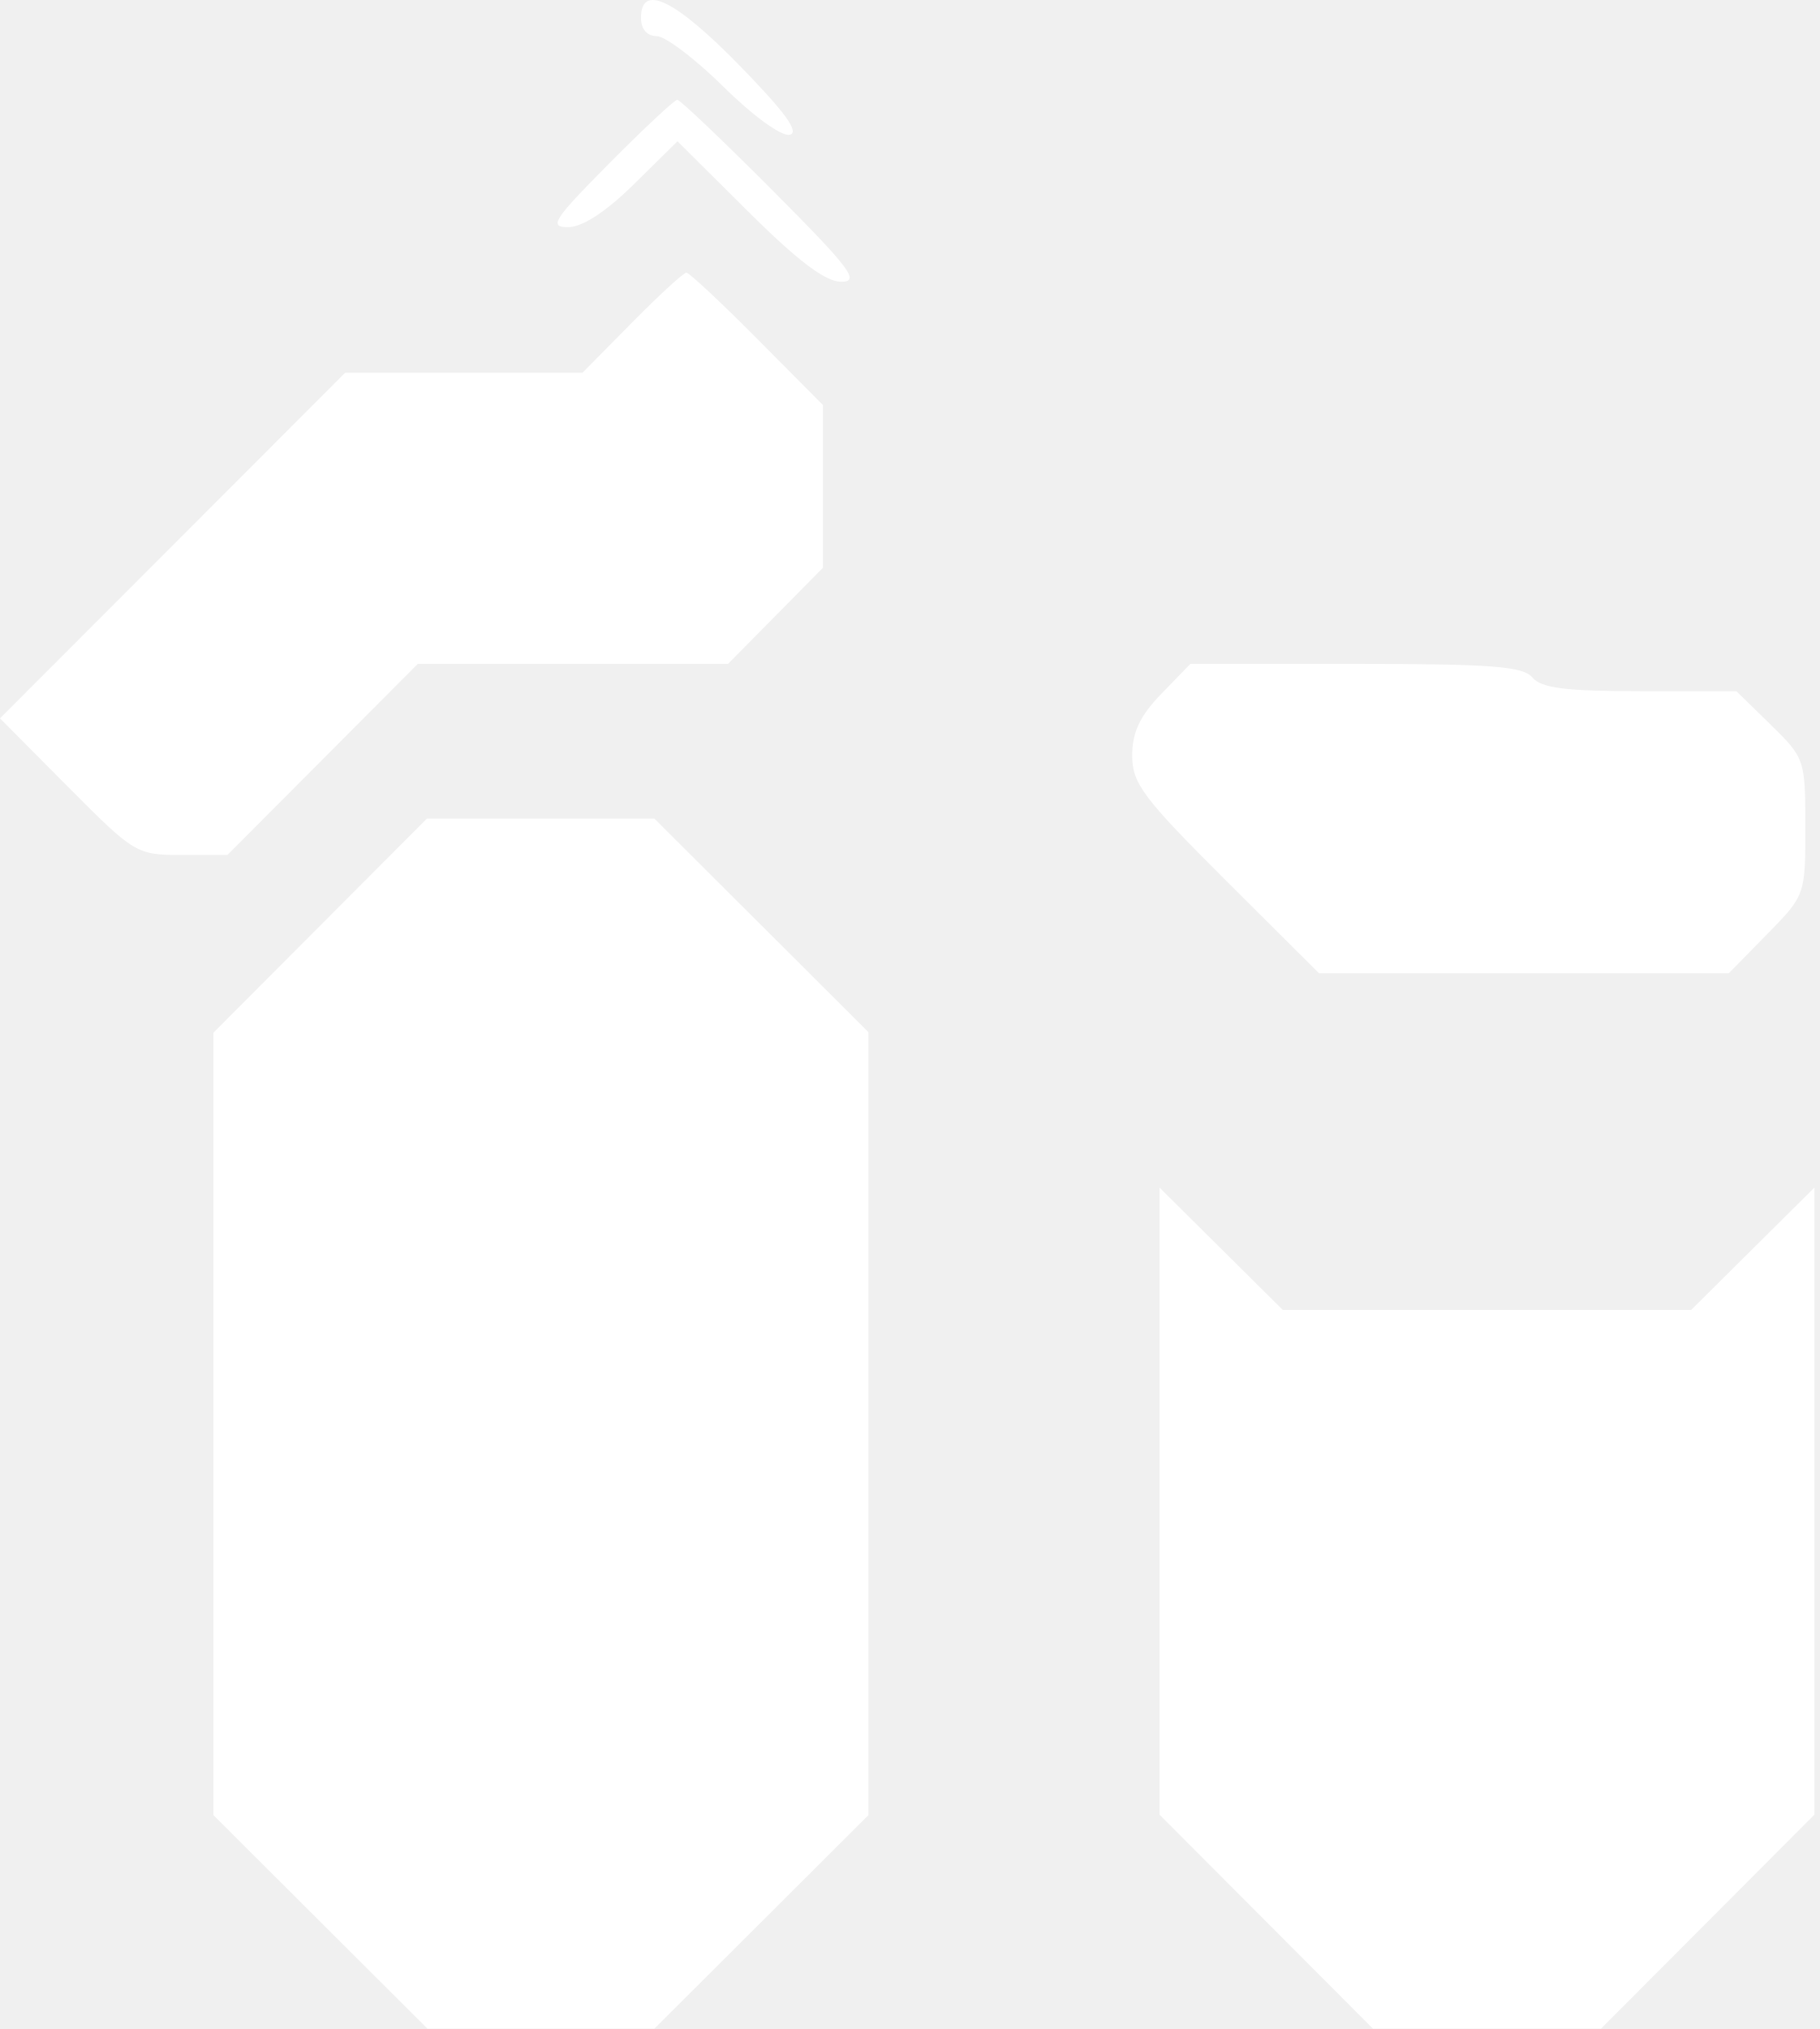
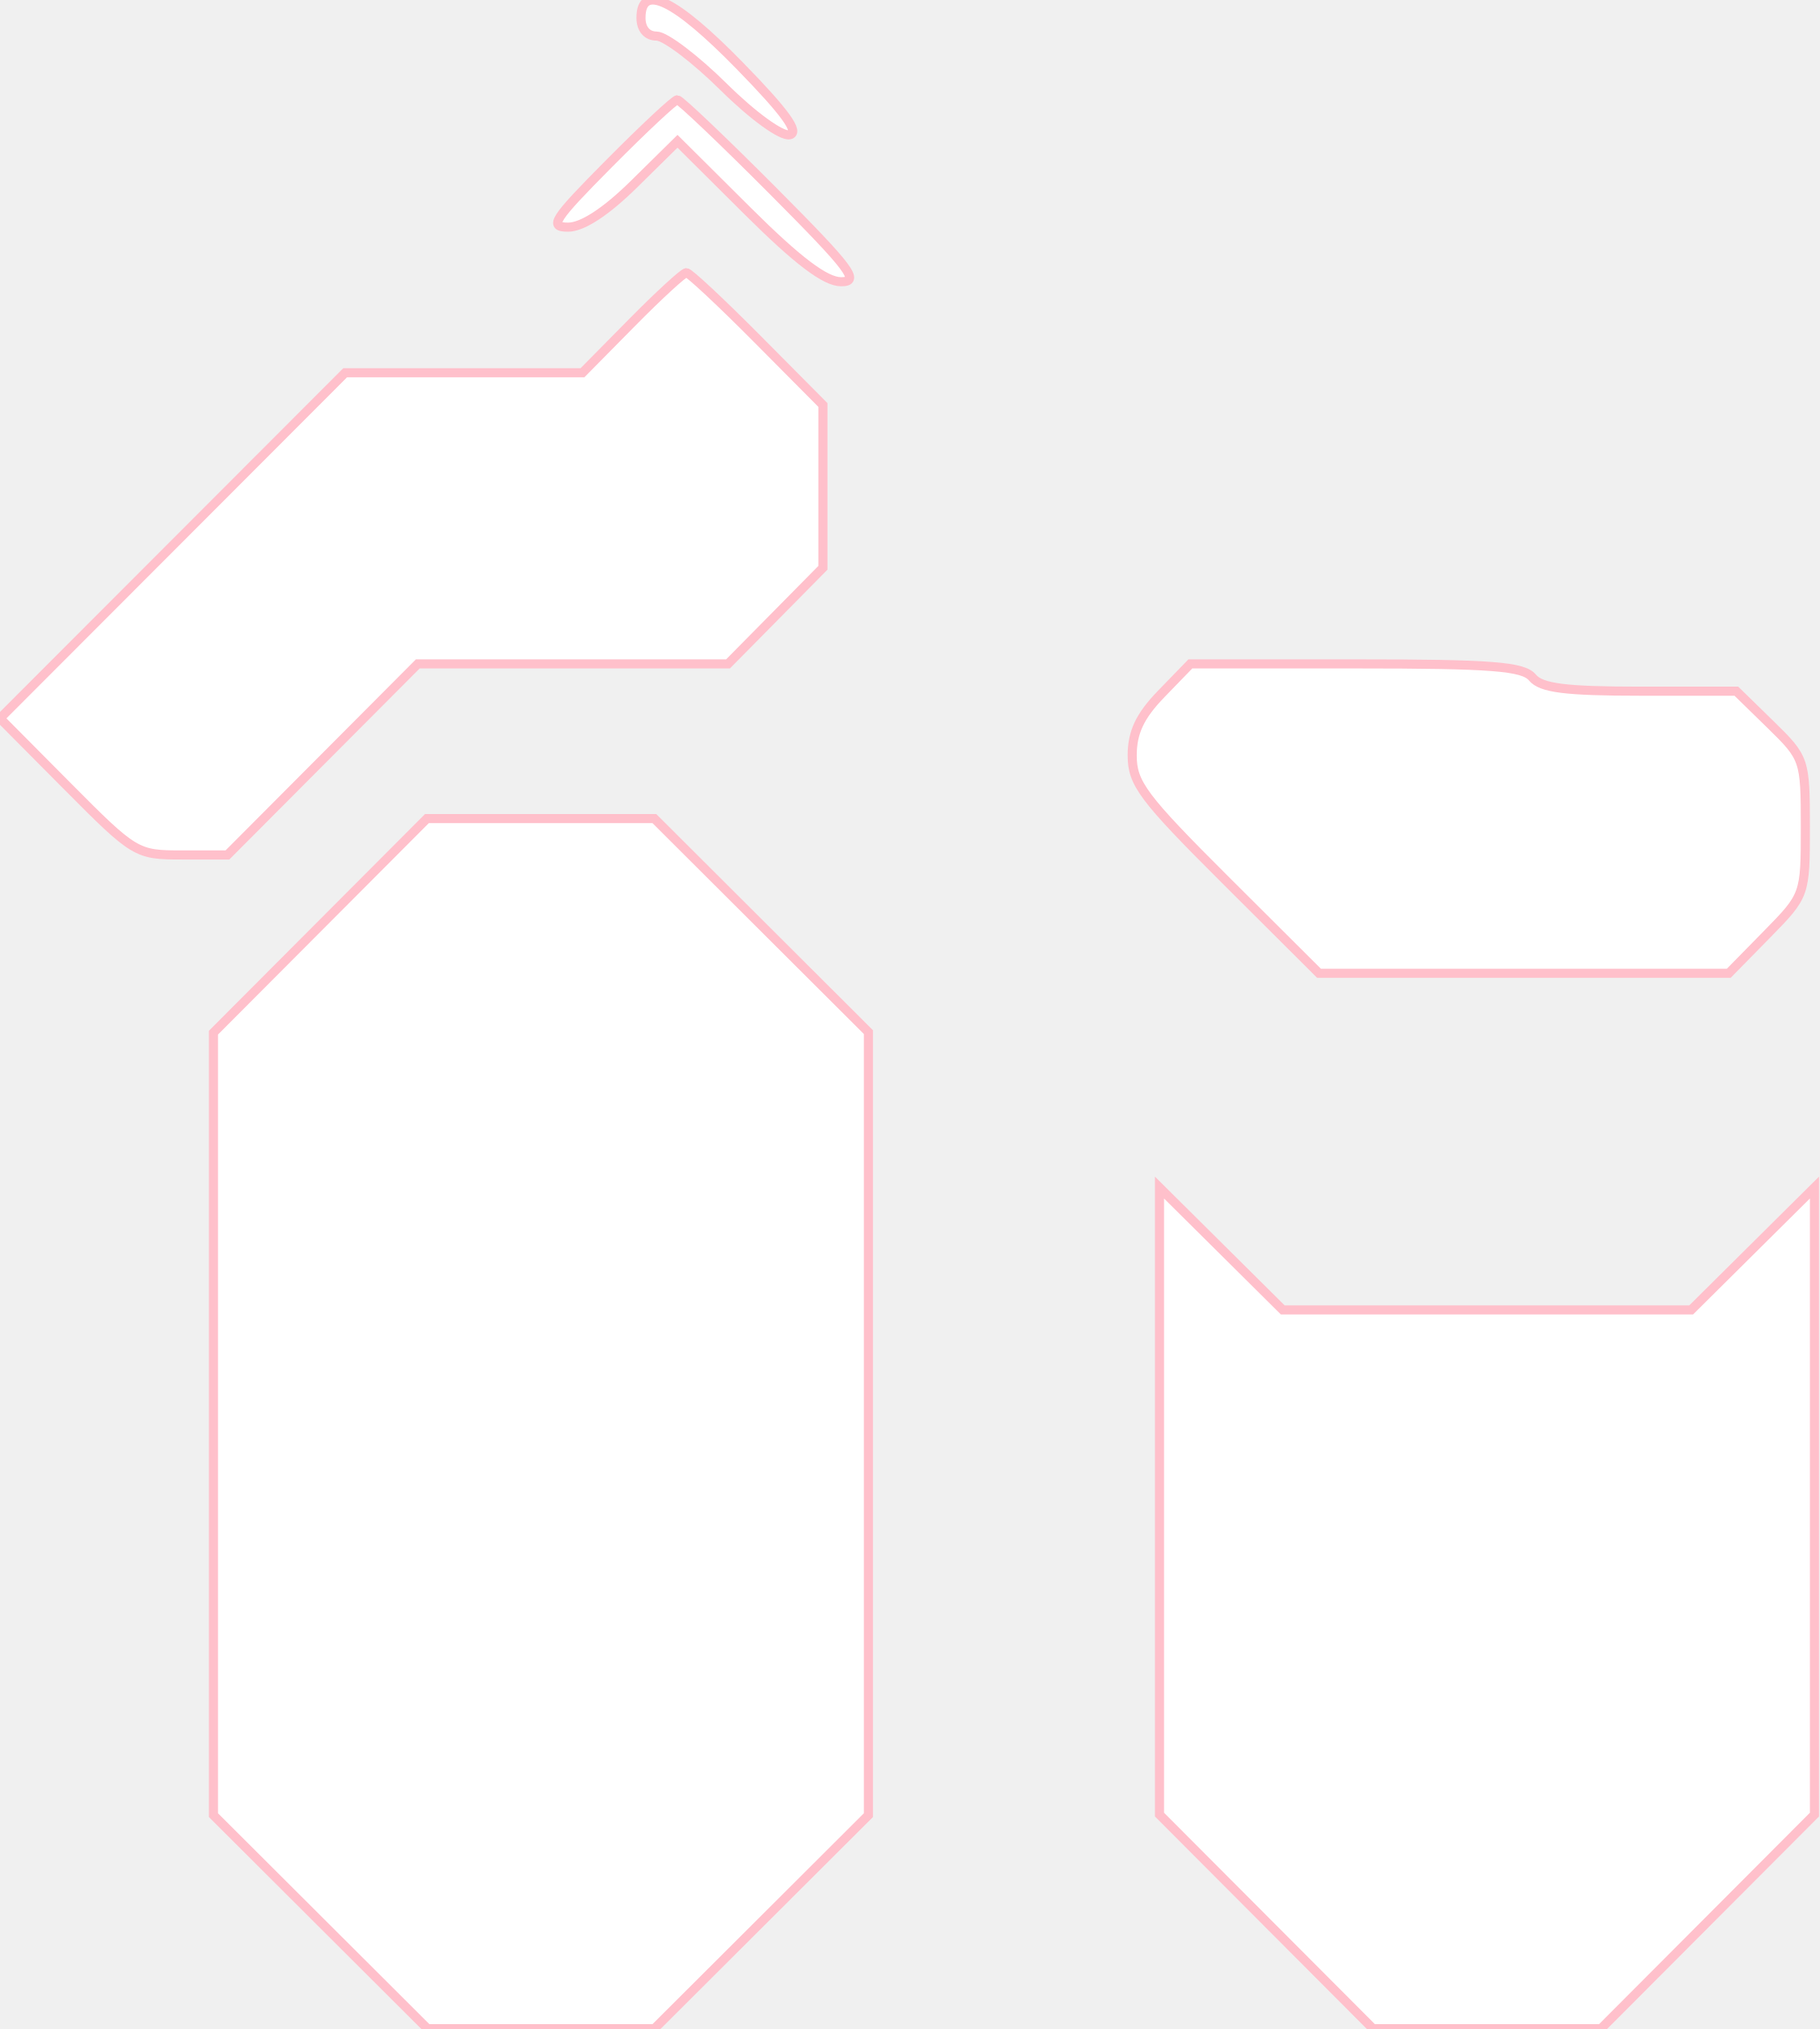
<svg xmlns="http://www.w3.org/2000/svg" width="200" height="223" viewBox="0 0 200 223" fill="none">
-   <path fill-rule="evenodd" clip-rule="evenodd" d="M70.465 1.967C70.465 3.192 71.132 3.967 72.186 3.967C73.133 3.967 76.452 6.486 79.563 9.564C82.763 12.73 85.909 15.009 86.807 14.813C87.933 14.568 86.334 12.355 81.315 7.217C74.201 -0.068 70.465 -1.875 70.465 1.967ZM66.965 17.966C60.825 24.154 60.302 24.966 62.457 24.966C64.021 24.966 66.616 23.273 69.688 20.247L74.479 15.527L82.244 23.247C87.704 28.675 90.739 30.966 92.468 30.966C94.58 30.966 93.521 29.555 84.965 20.966C79.486 15.466 74.757 10.966 74.457 10.966C74.157 10.966 70.785 14.117 66.965 17.966ZM69.465 35.467L64.033 40.967H50.989H37.945L18.973 59.959L0 78.951L7.457 86.459C14.773 93.823 15.011 93.966 19.958 93.966H25.001L35.465 83.466L45.929 72.966H62.981H80.033L85.249 67.686L90.465 62.404V53.459V44.514L83.24 37.24C79.266 33.239 75.763 29.966 75.456 29.966C75.148 29.966 72.452 32.441 69.465 35.467ZM127.661 76.264C125.314 78.686 124.465 80.484 124.465 83.031C124.465 86.103 125.647 87.681 134.732 96.735L144.999 106.967H167.524H190.049L194.257 102.679C198.447 98.41 198.465 98.359 198.465 90.882C198.465 83.507 198.397 83.305 194.673 79.669L190.881 75.966H180.295C172.106 75.966 169.428 75.626 168.465 74.466C167.442 73.234 163.98 72.966 149.039 72.966H130.857L127.661 76.264ZM35.199 101.732L23.465 113.497V156.498V199.498L35.23 211.233L46.995 222.967H59.465H71.935L83.7 211.233L95.465 199.498V156.467V113.436L83.7 101.701L71.935 89.966H59.434H46.934L35.199 101.732ZM127.465 164.979V199.437L139.199 211.202L150.934 222.967H163.465H175.996L187.731 211.202L199.465 199.437V164.979V130.521L192.69 137.244L185.915 143.967H163.465H141.015L134.24 137.244L127.465 130.521V164.979Z" fill="white" />
+   <path fill-rule="evenodd" clip-rule="evenodd" stroke="pink" d="M70.465 1.967C70.465 3.192 71.132 3.967 72.186 3.967C73.133 3.967 76.452 6.486 79.563 9.564C82.763 12.73 85.909 15.009 86.807 14.813C87.933 14.568 86.334 12.355 81.315 7.217C74.201 -0.068 70.465 -1.875 70.465 1.967ZM66.965 17.966C60.825 24.154 60.302 24.966 62.457 24.966C64.021 24.966 66.616 23.273 69.688 20.247L74.479 15.527L82.244 23.247C87.704 28.675 90.739 30.966 92.468 30.966C94.58 30.966 93.521 29.555 84.965 20.966C79.486 15.466 74.757 10.966 74.457 10.966C74.157 10.966 70.785 14.117 66.965 17.966ZM69.465 35.467L64.033 40.967H50.989H37.945L18.973 59.959L0 78.951L7.457 86.459C14.773 93.823 15.011 93.966 19.958 93.966H25.001L35.465 83.466L45.929 72.966H62.981H80.033L85.249 67.686L90.465 62.404V53.459V44.514L83.24 37.24C79.266 33.239 75.763 29.966 75.456 29.966C75.148 29.966 72.452 32.441 69.465 35.467ZM127.661 76.264C125.314 78.686 124.465 80.484 124.465 83.031C124.465 86.103 125.647 87.681 134.732 96.735L144.999 106.967H167.524H190.049L194.257 102.679C198.447 98.41 198.465 98.359 198.465 90.882C198.465 83.507 198.397 83.305 194.673 79.669L190.881 75.966H180.295C172.106 75.966 169.428 75.626 168.465 74.466C167.442 73.234 163.98 72.966 149.039 72.966H130.857L127.661 76.264ZM35.199 101.732L23.465 113.497V156.498V199.498L35.23 211.233L46.995 222.967H59.465H71.935L83.7 211.233L95.465 199.498V156.467V113.436L83.7 101.701L71.935 89.966H59.434H46.934L35.199 101.732ZM127.465 164.979V199.437L139.199 211.202L150.934 222.967H163.465H175.996L187.731 211.202L199.465 199.437V164.979V130.521L192.69 137.244L185.915 143.967H163.465H141.015L134.24 137.244L127.465 130.521V164.979Z" fill="white" />
</svg>
